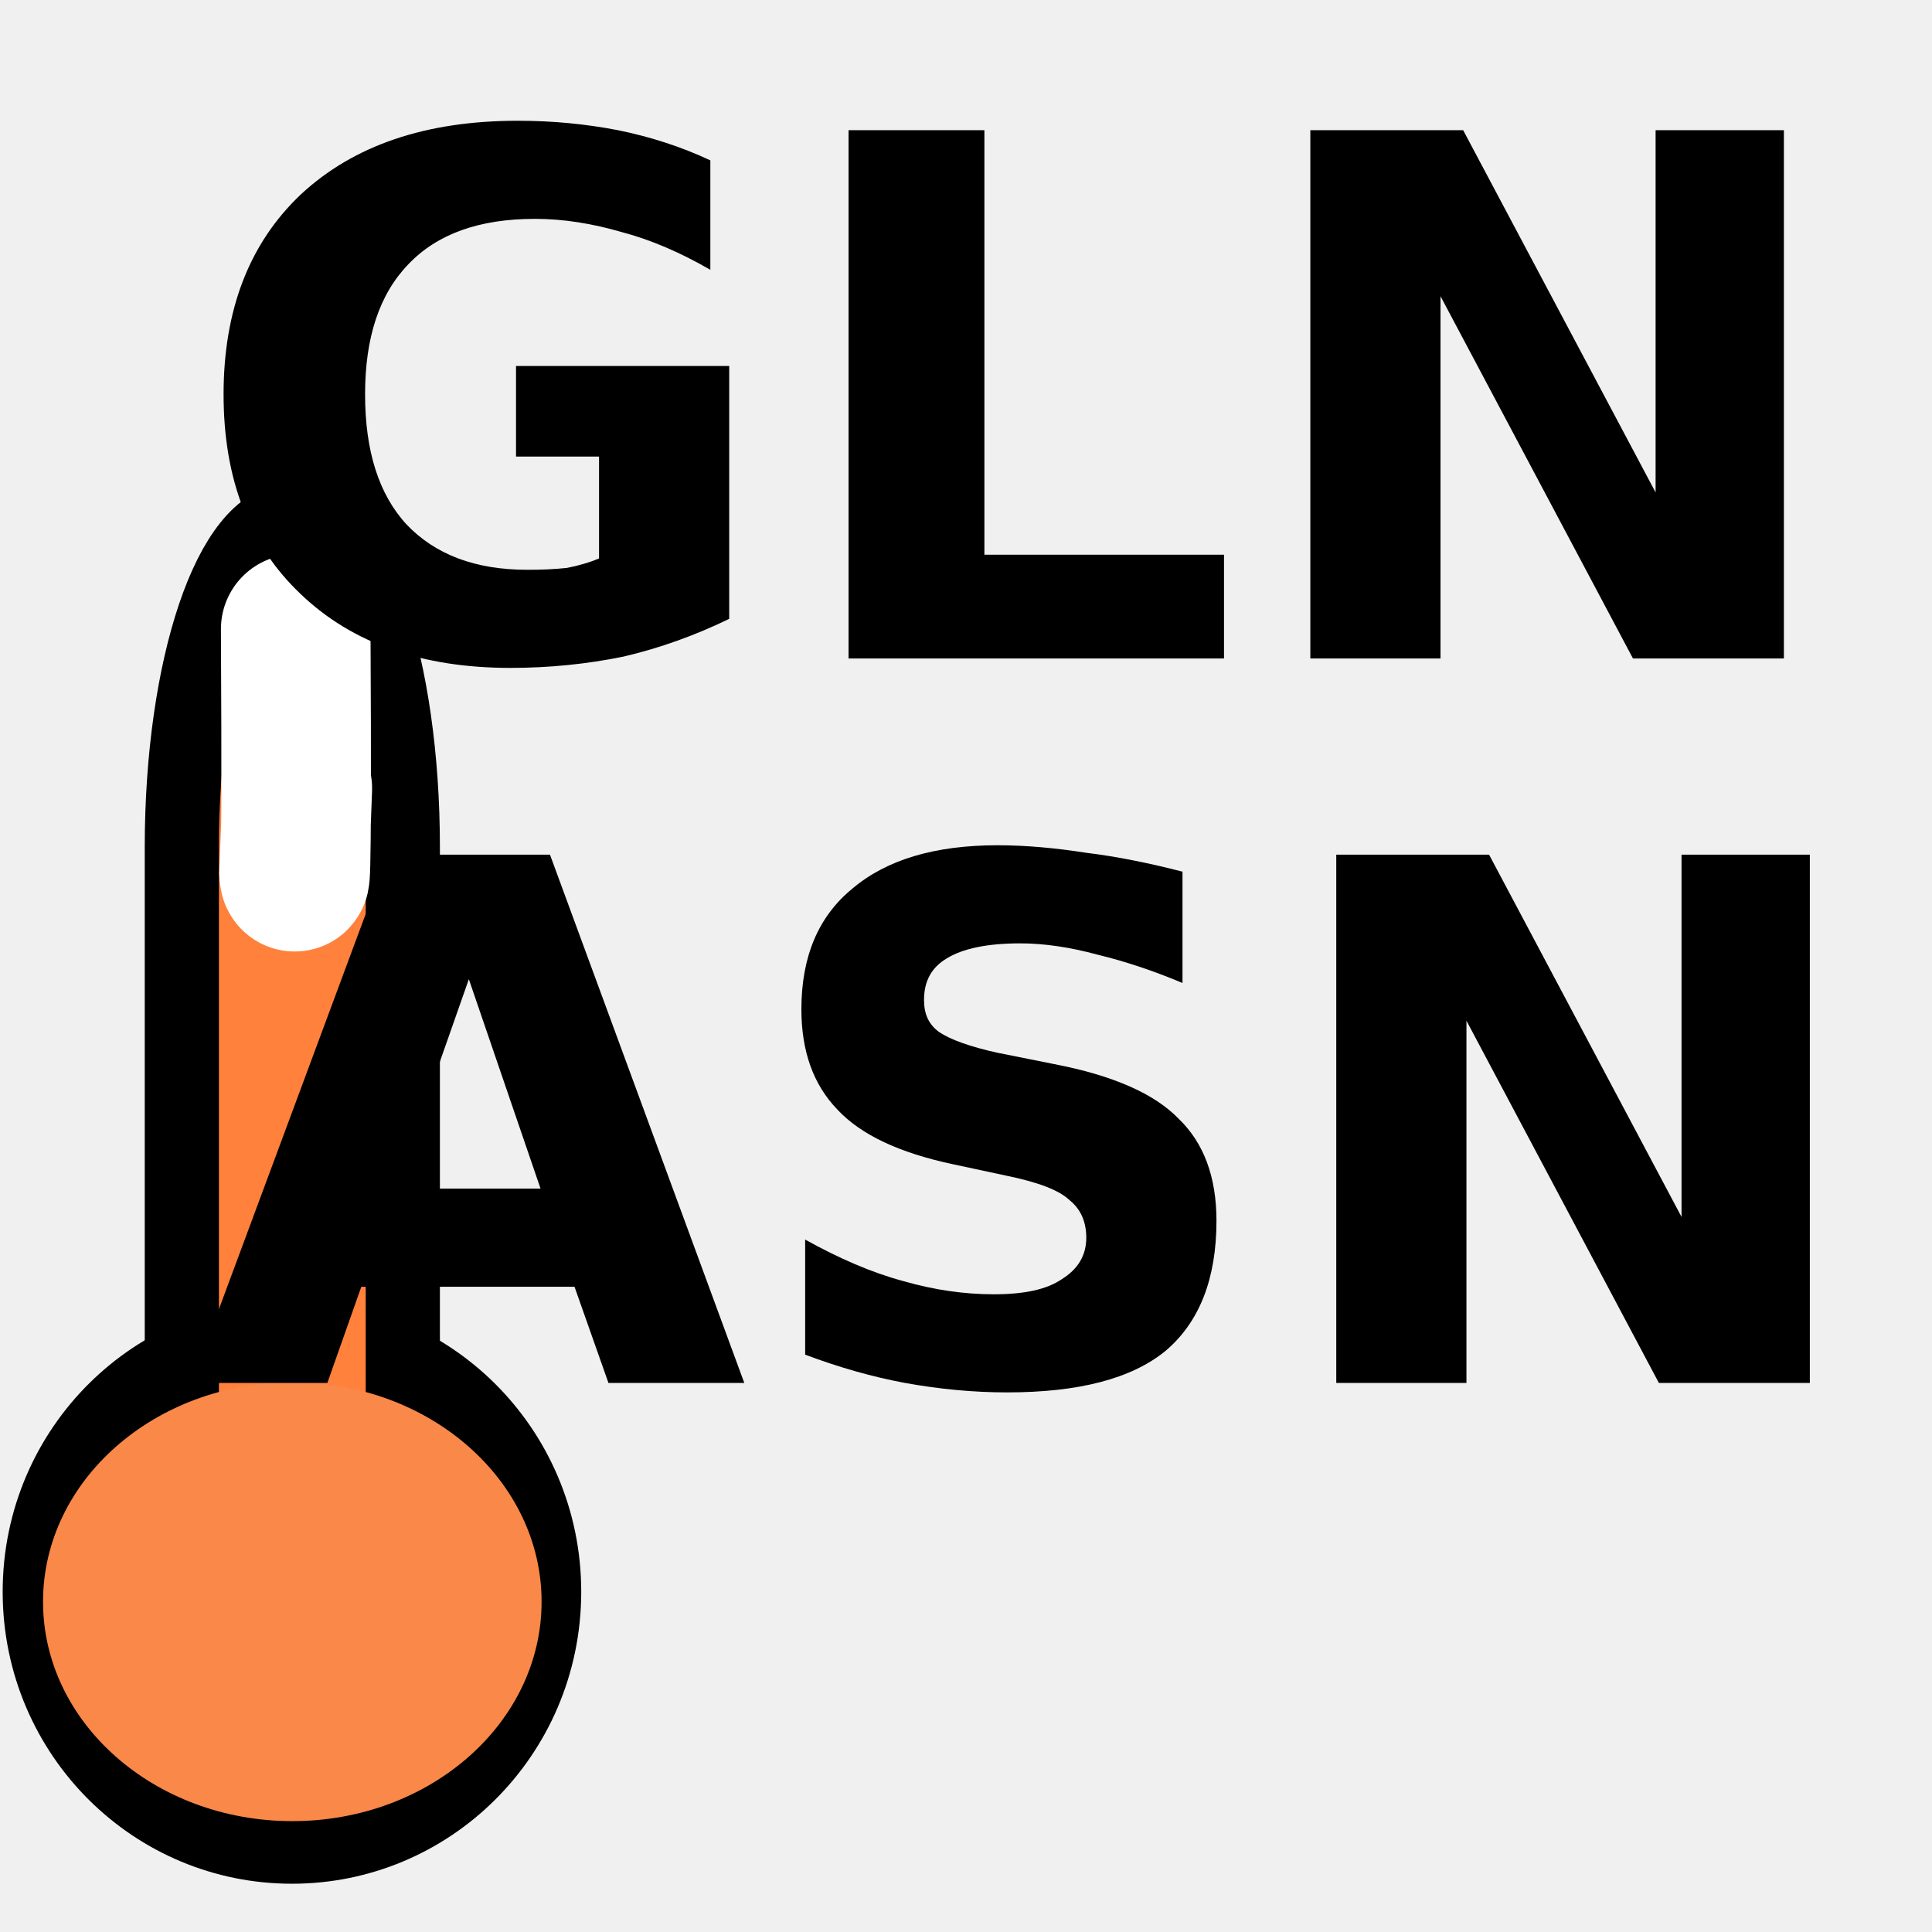
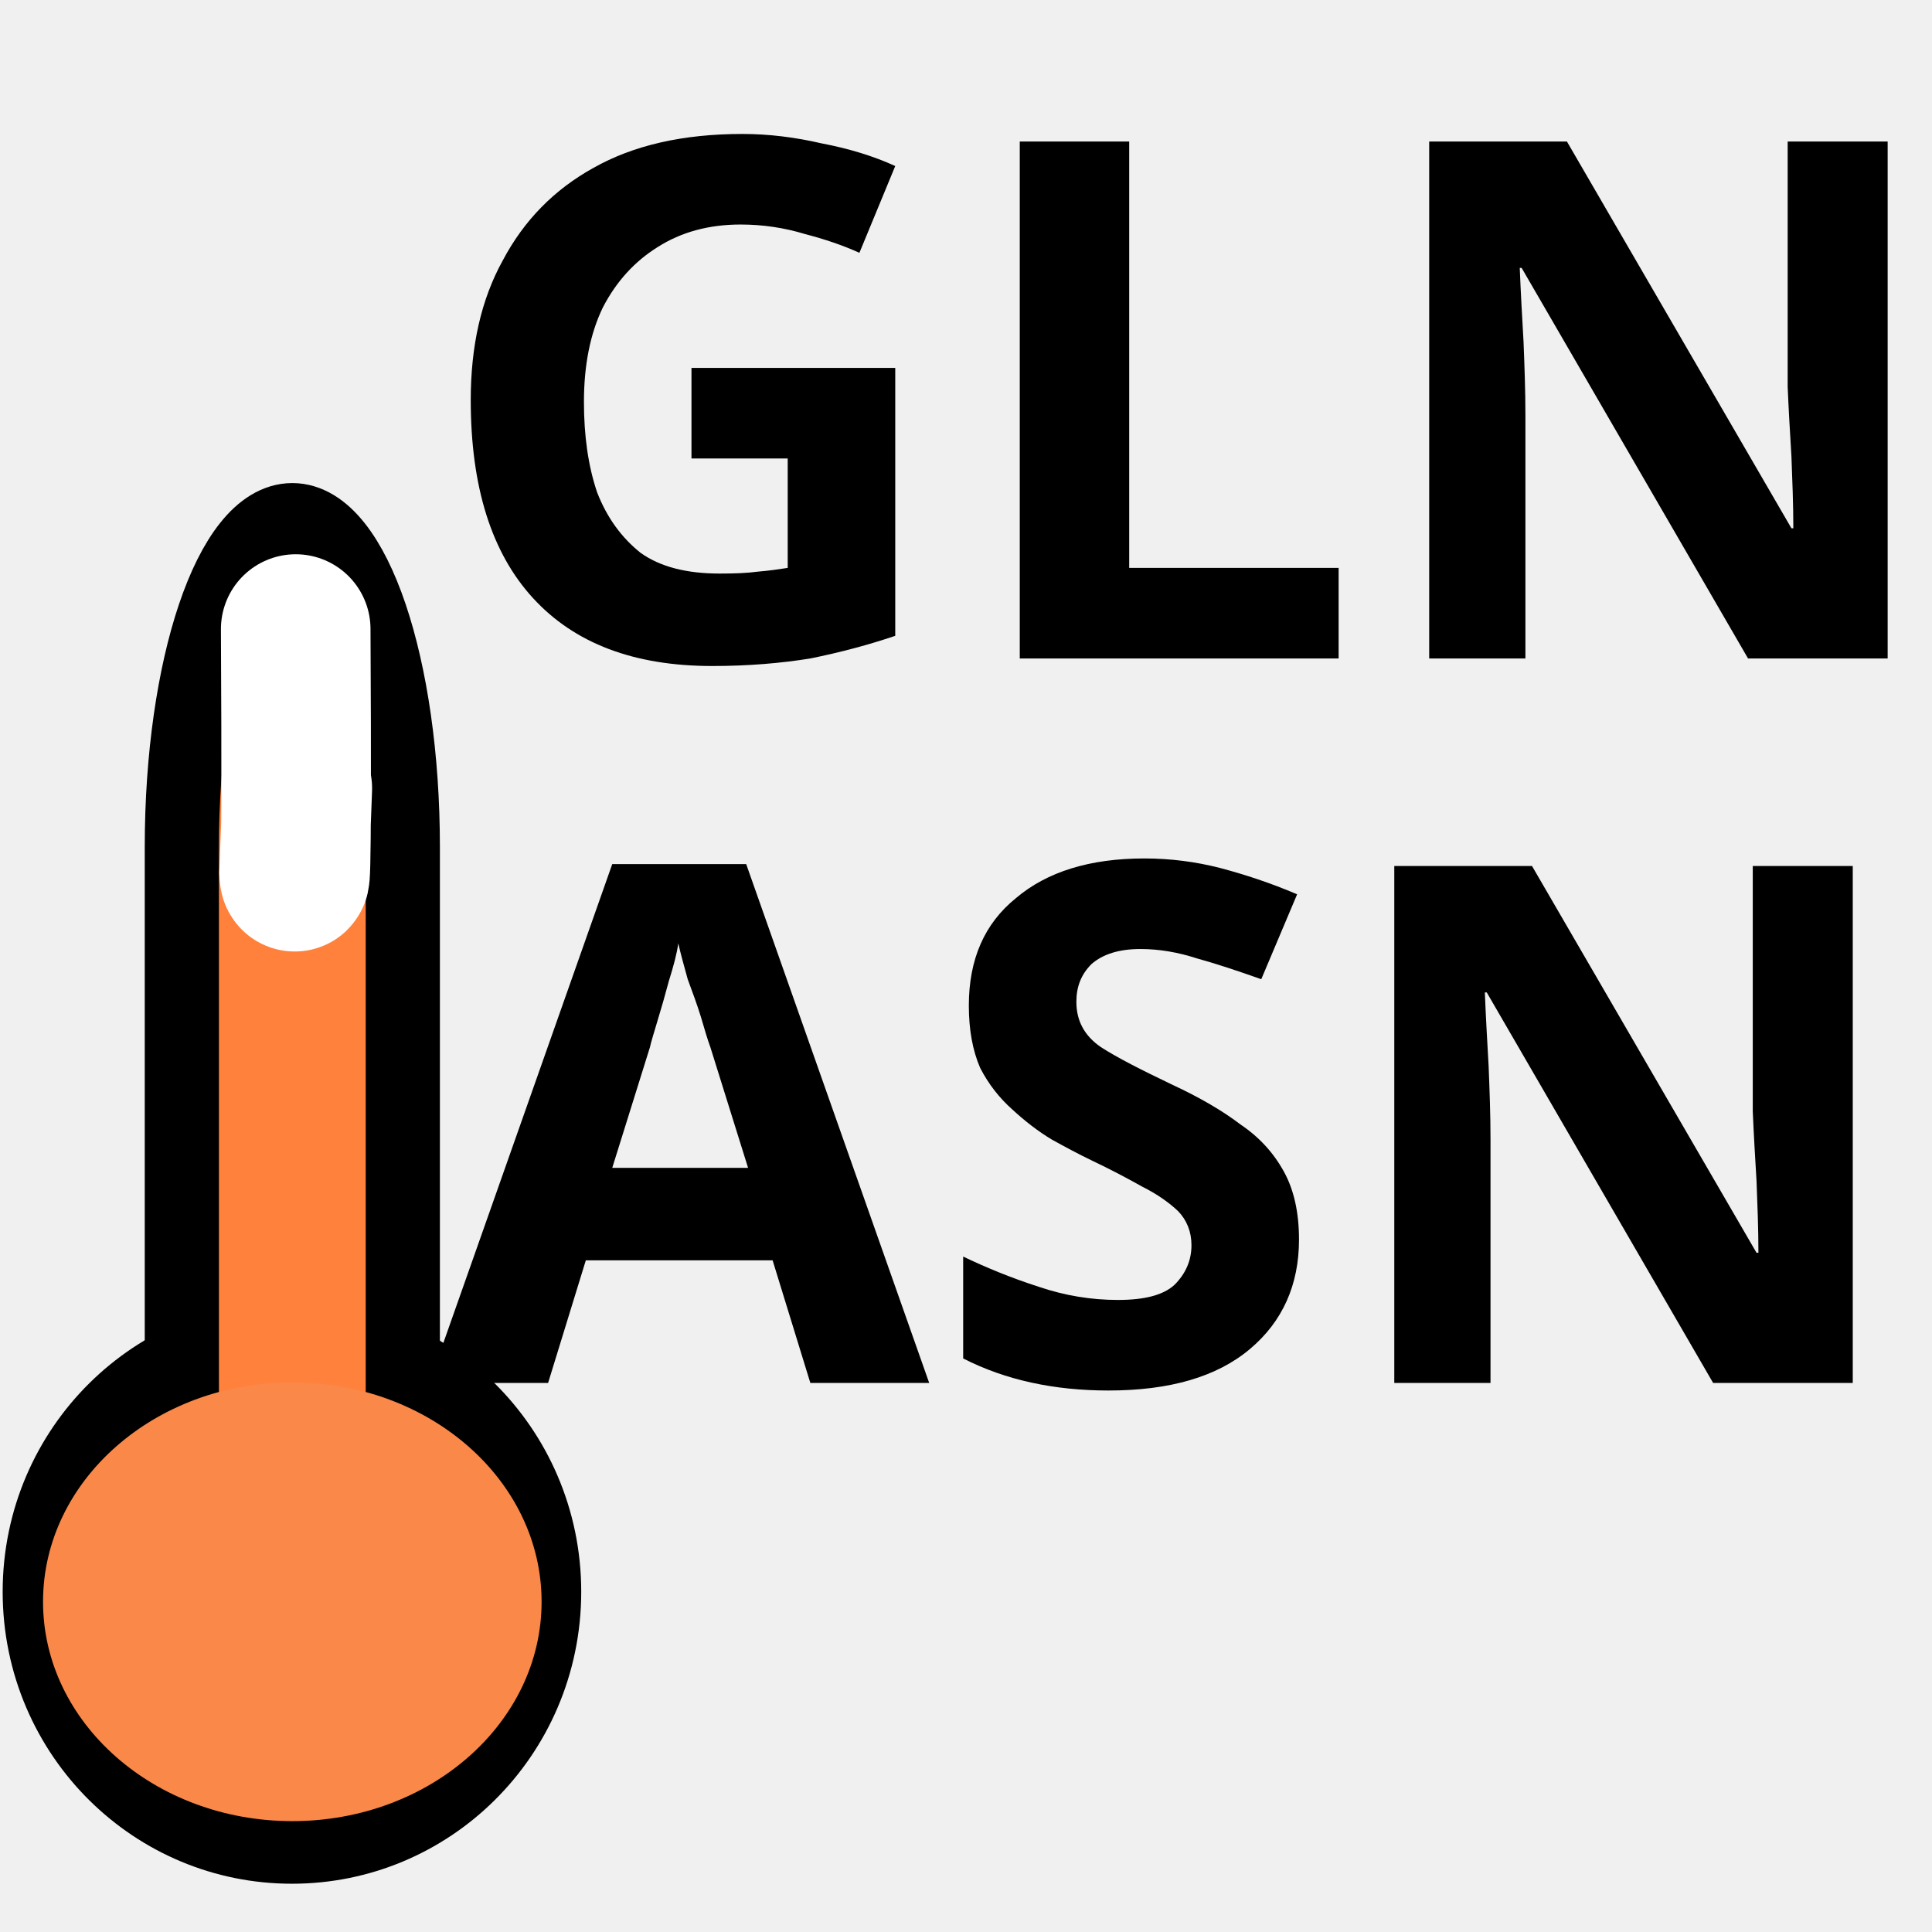
- <svg xmlns="http://www.w3.org/2000/svg" width="16px" height="16px" id="svg1307">
+ <svg xmlns="http://www.w3.org/2000/svg" width="16px" height="16px" id="svg1307" version="1.1">
  <defs id="defs1309" />
  <g id="layer1">
    <g id="g3412" transform="matrix(0.82581,0,0,0.82581,-3.772677,3.189579)">
      <path transform="matrix(0.743671,0,0,0.854152,1.616754,1.627693)" d="M 11.307 12.261 A 3.401 2.928 0 1 1  4.505,12.261 A 3.401 2.928 0 1 1  11.307 12.261 z" id="path2192" style="fill:#f98849;fill-opacity:1;stroke:#000000;stroke-width:1;stroke-linecap:round;stroke-miterlimit:4;stroke-dasharray:none;stroke-opacity:1" />
      <rect ry="3.278" rx="1.211" y="1.354" x="6.392" height="12" width="2.216" id="rect1315" style="fill:#ff813c;fill-opacity:1;stroke:#000000;stroke-width:0.744;stroke-linecap:round;stroke-miterlimit:4;stroke-dasharray:none;stroke-opacity:1" />
      <path transform="matrix(0.735027,0,0,0.751444,1.688742,2.987019)" d="M 11.307 12.261 A 3.401 2.928 0 1 1  4.505,12.261 A 3.401 2.928 0 1 1  11.307 12.261 z" id="path1317" style="fill:#f98849;fill-opacity:1;stroke:none;stroke-width:1;stroke-linecap:round;stroke-miterlimit:4;stroke-dasharray:none;stroke-opacity:1" />
      <path id="path2197" d="M 7.534,2.446 C 7.55,5.446 7.518,4.889 7.518,4.889 L 7.55,4.044" style="fill:none;fill-opacity:0.75;fill-rule:evenodd;stroke:#ffffff;stroke-width:1.5;stroke-linecap:round;stroke-linejoin:miter;stroke-miterlimit:4;stroke-dasharray:none;stroke-opacity:1" />
    </g>
-     <text xml:space="preserve" style="font-size:6px;font-style:normal;font-variant:normal;font-weight:bold;font-stretch:normal;text-align:start;line-height:100%;writing-mode:lr-tb;text-anchor:start;fill:#000000;fill-opacity:1;stroke:none;stroke-width:1px;stroke-linecap:butt;stroke-linejoin:miter;stroke-opacity:1;font-family:Microsoft Sans Serif, Bitstream Vera Sans, Helvetica, Arial" x="1.553" y="5.453" id="text3418">
-       <tspan id="tspan3420" x="1.553" y="5.453">GLN</tspan>
-       <tspan x="1.553" y="11.453" id="tspan3422">ASN</tspan>
+     <text xml:space="preserve" style="font-style:normal;font-variant:normal;font-weight:bold;font-stretch:normal;line-height:0%;font-family:'Microsoft Sans Serif', 'Bitstream Vera Sans', Helvetica, Arial;text-align:start;writing-mode:lr-tb;text-anchor:start;fill:#000000;fill-opacity:1;stroke:none;stroke-width:1px;stroke-linecap:butt;stroke-linejoin:miter;stroke-opacity:1" x="3.553" y="5.453" id="text3418">
+       <tspan id="tspan3420" x="3.553" y="5.453" style="font-style:normal;font-variant:normal;font-weight:bold;font-stretch:normal;font-size:6px;line-height:1;font-family:'Noto Sans';-inkscape-font-specification:'Noto Sans, Bold';font-variant-ligatures:normal;font-variant-caps:normal;font-variant-numeric:normal;font-feature-settings:normal;text-align:start;writing-mode:lr-tb;text-anchor:start">GLN</tspan>
+       <tspan x="3.553" y="11.453" id="tspan3422" style="font-style:normal;font-variant:normal;font-weight:bold;font-stretch:normal;font-size:6px;line-height:1;font-family:'Noto Sans';-inkscape-font-specification:'Noto Sans, Bold';font-variant-ligatures:normal;font-variant-caps:normal;font-variant-numeric:normal;font-feature-settings:normal;text-align:start;writing-mode:lr-tb;text-anchor:start">ASN</tspan>
    </text>
  </g>
</svg>
